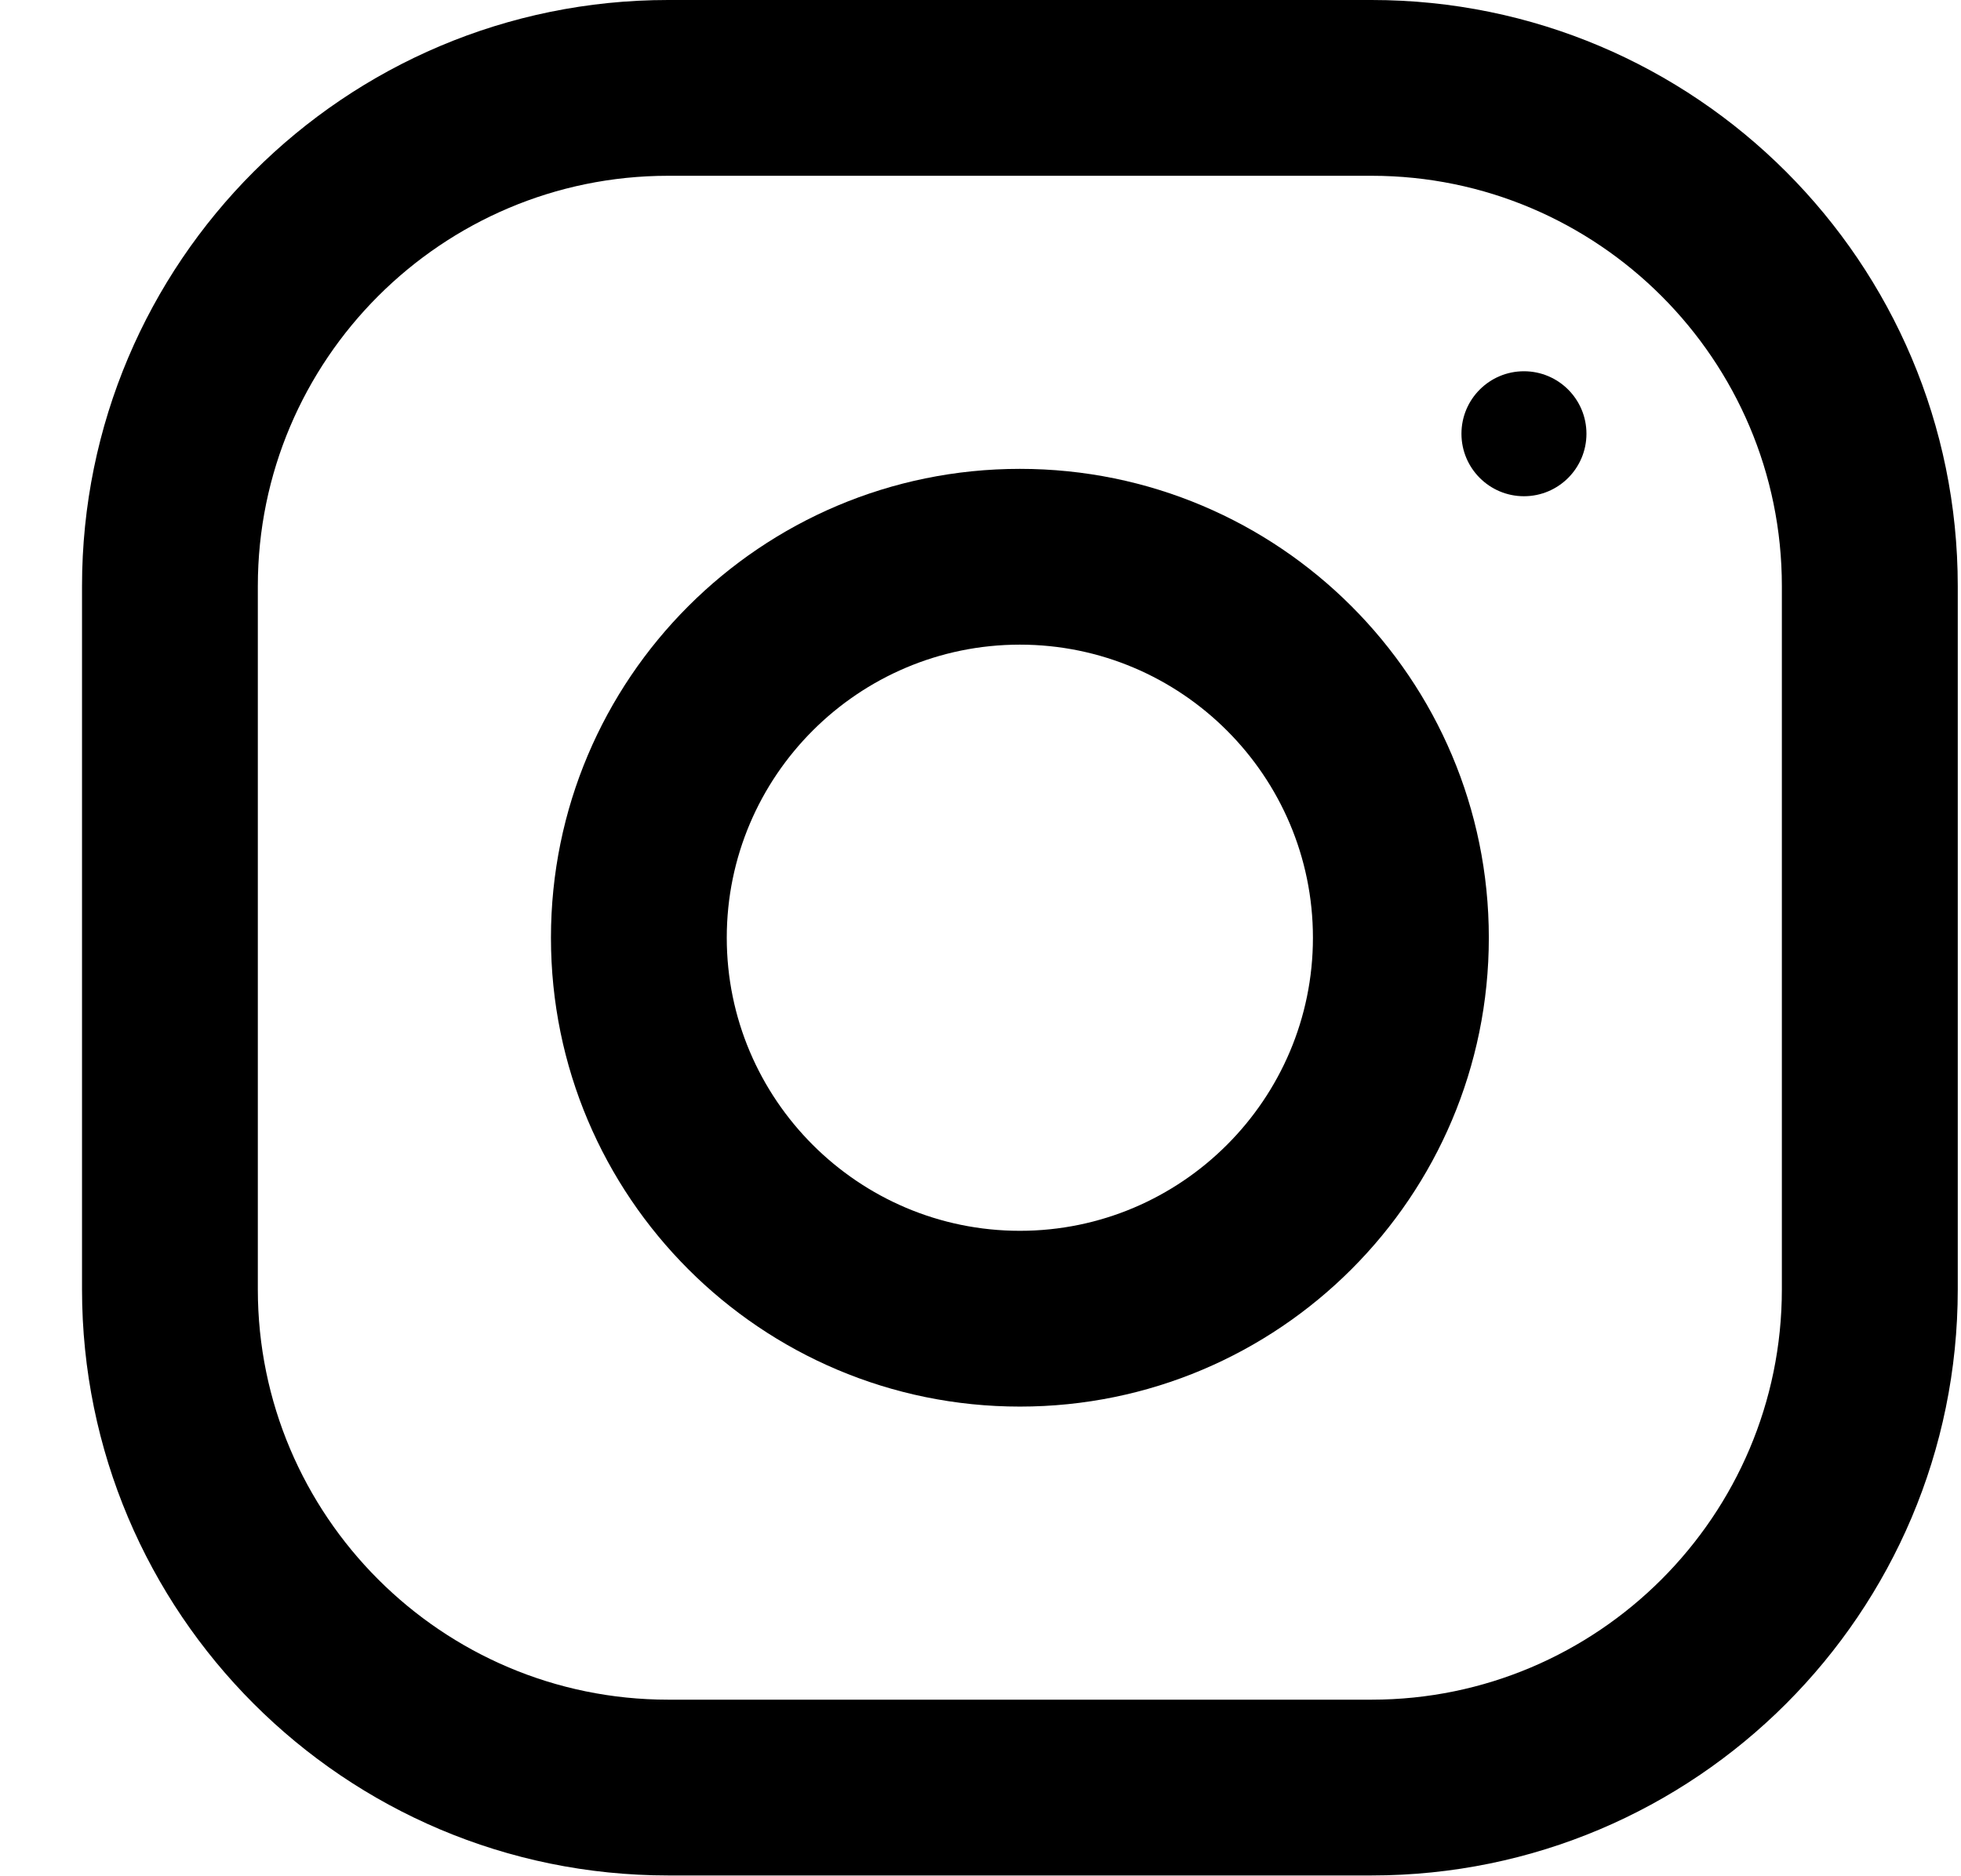
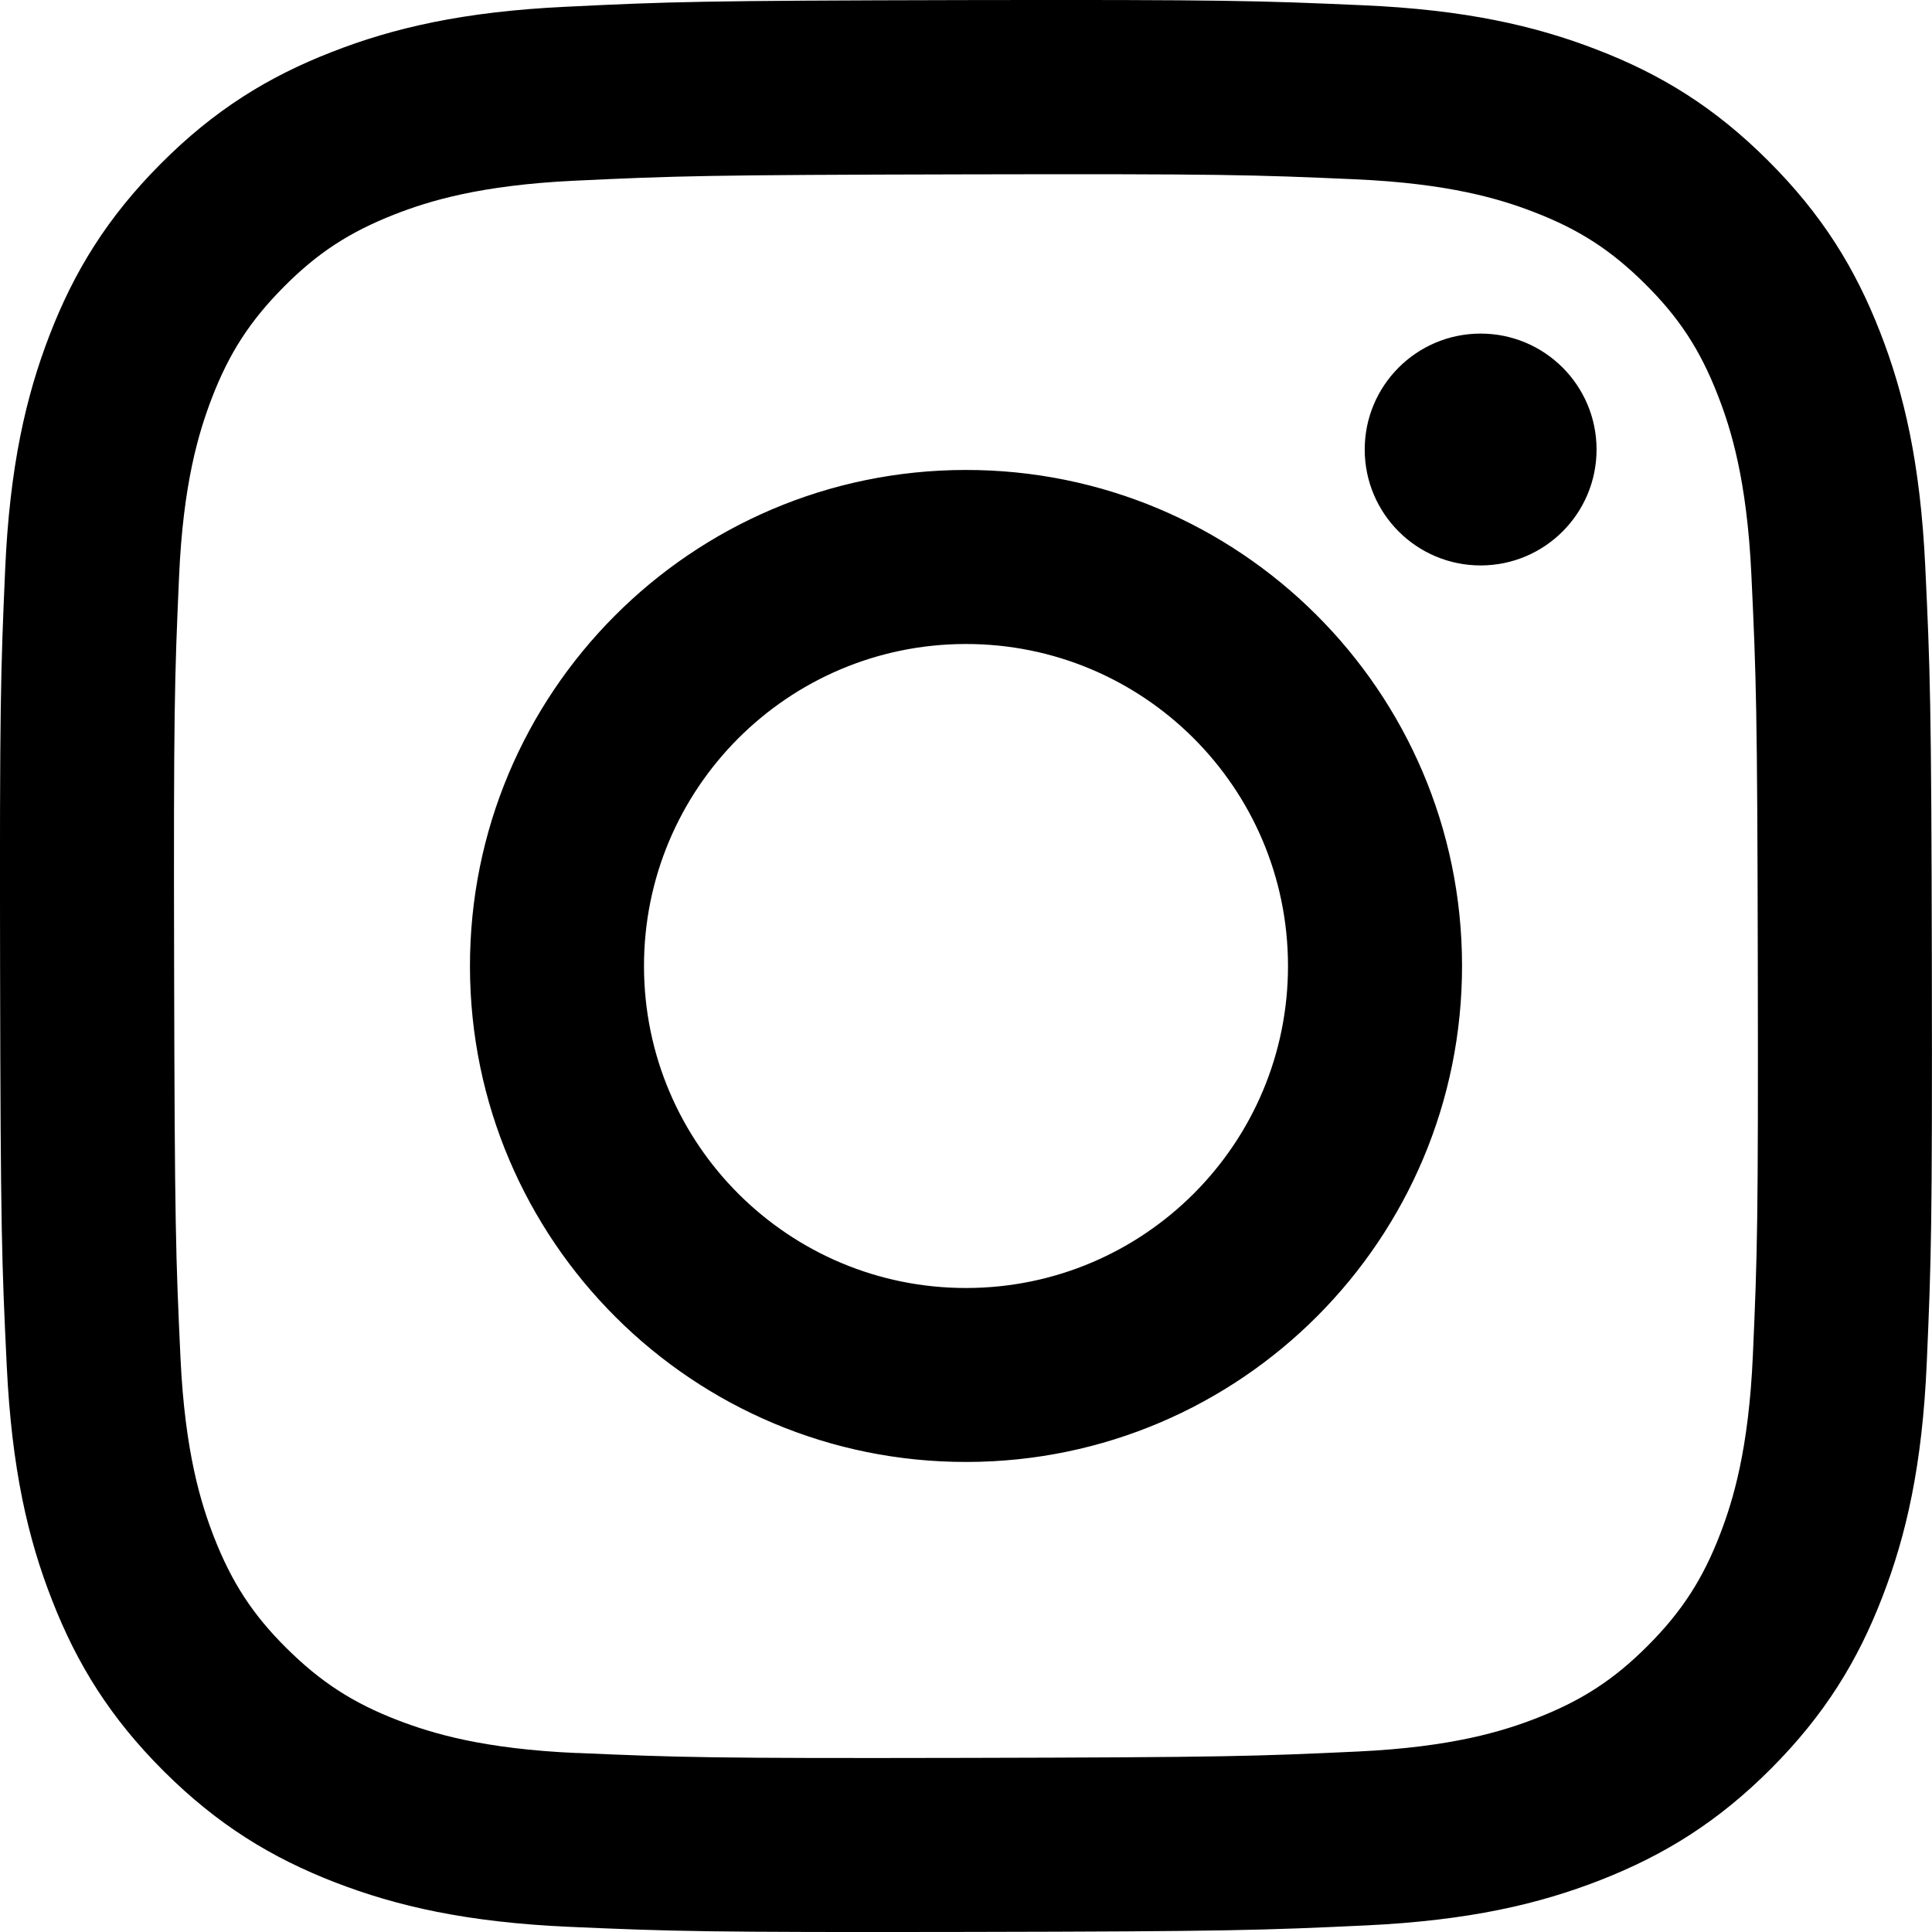
- <svg xmlns="http://www.w3.org/2000/svg" width="23" height="22" viewBox="0 0 23 22" fill="none">
-   <path fill-rule="evenodd" clip-rule="evenodd" d="M7.837 0H16.087C19.883 0 22.962 3.079 22.962 6.875V15.125C22.962 18.921 19.883 22 16.087 22H7.837C4.04 22 0.962 18.921 0.962 15.125V6.875C0.962 3.079 4.04 0 7.837 0ZM16.087 19.938C18.74 19.938 20.899 17.779 20.899 15.125V6.875C20.899 4.221 18.74 2.062 16.087 2.062H7.837C5.183 2.062 3.024 4.221 3.024 6.875V15.125C3.024 17.779 5.183 19.938 7.837 19.938H16.087Z" fill="black" />
-   <path fill-rule="evenodd" clip-rule="evenodd" d="M6.462 11C6.462 7.963 8.924 5.5 11.962 5.5C14.999 5.5 17.462 7.963 17.462 11C17.462 14.037 14.999 16.5 11.962 16.5C8.924 16.5 6.462 14.037 6.462 11ZM8.524 11C8.524 12.895 10.067 14.438 11.962 14.438C13.856 14.438 15.399 12.895 15.399 11C15.399 9.104 13.856 7.562 11.962 7.562C10.067 7.562 8.524 9.104 8.524 11Z" fill="black" />
-   <circle cx="17.874" cy="5.088" r="0.733" fill="black" />
+ <svg xmlns="http://www.w3.org/2000/svg" role="img" viewBox="0 0 24 24">
+   <path d="M7.03.084c-1.277.06-2.149.264-2.911.563-.789.307-1.458.72-2.123 1.388-.665.668-1.075 1.337-1.38 2.127-.295.764-.496 1.637-.552 2.914-.056 1.278-.069 1.688-.063 4.947.006 3.259.021 3.667.083 4.947.061 1.276.264 2.148.564 2.911.308.789.72 1.457 1.388 2.123.668.665 1.337 1.074 2.128 1.38.763.295 1.636.496 2.913.552 1.277.056 1.688.069 4.946.063 3.258-.006 3.668-.021 4.948-.081 1.28-.061 2.147-.265 2.91-.563.789-.309 1.458-.72 2.123-1.388.665-.668 1.075-1.338 1.379-2.128.296-.763.497-1.636.552-2.912.056-1.281.069-1.69.063-4.948-.006-3.258-.021-3.667-.082-4.947-.061-1.28-.264-2.149-.563-2.912-.308-.789-.72-1.457-1.388-2.123C21.298 1.33 20.628.921 19.838.617 19.074.321 18.202.12 16.924.065 15.647.009 15.236-.005 11.977.001 8.718.008 8.31.021 7.03.084m.14 21.693c-1.17-.051-1.805-.245-2.229-.408-.561-.216-.96-.477-1.382-.895-.422-.418-.681-.819-.9-1.378-.164-.423-.362-1.058-.417-2.228-.059-1.264-.072-1.644-.079-4.848-.007-3.204.005-3.583.061-4.848.05-1.169.246-1.805.408-2.228.216-.561.476-.96.895-1.382.419-.422.818-.681 1.378-.9.423-.165 1.058-.361 2.227-.417 1.266-.06 1.645-.072 4.848-.079 3.203-.007 3.583.005 4.849.061 1.169.051 1.805.244 2.228.408.561.216.96.475 1.382.895.422.419.682.818.9 1.379.165.422.362 1.056.417 2.226.06 1.266.074 1.645.08 4.848.006 3.203-.005 3.583-.061 4.848-.051 1.17-.245 1.806-.408 2.229-.216.56-.476.96-.895 1.381-.419.421-.818.681-1.378.9-.422.165-1.058.362-2.226.417-1.266.059-1.645.072-4.849.079-3.204.007-3.583-.006-4.848-.061M16.953 5.586A1.44 1.44 0 1 0 18.39 4.144a1.44 1.44 0 0 0-1.437 1.442M5.838 12.012c.007 3.403 2.771 6.156 6.173 6.149 3.403-.006 6.157-2.77 6.151-6.173-.006-3.403-2.771-6.157-6.174-6.15-3.403.007-6.156 2.771-6.15 6.174M8 12.008a4 4 0 1 1 4.008 3.992A4 4 0 0 1 8 12.008" />
</svg>
